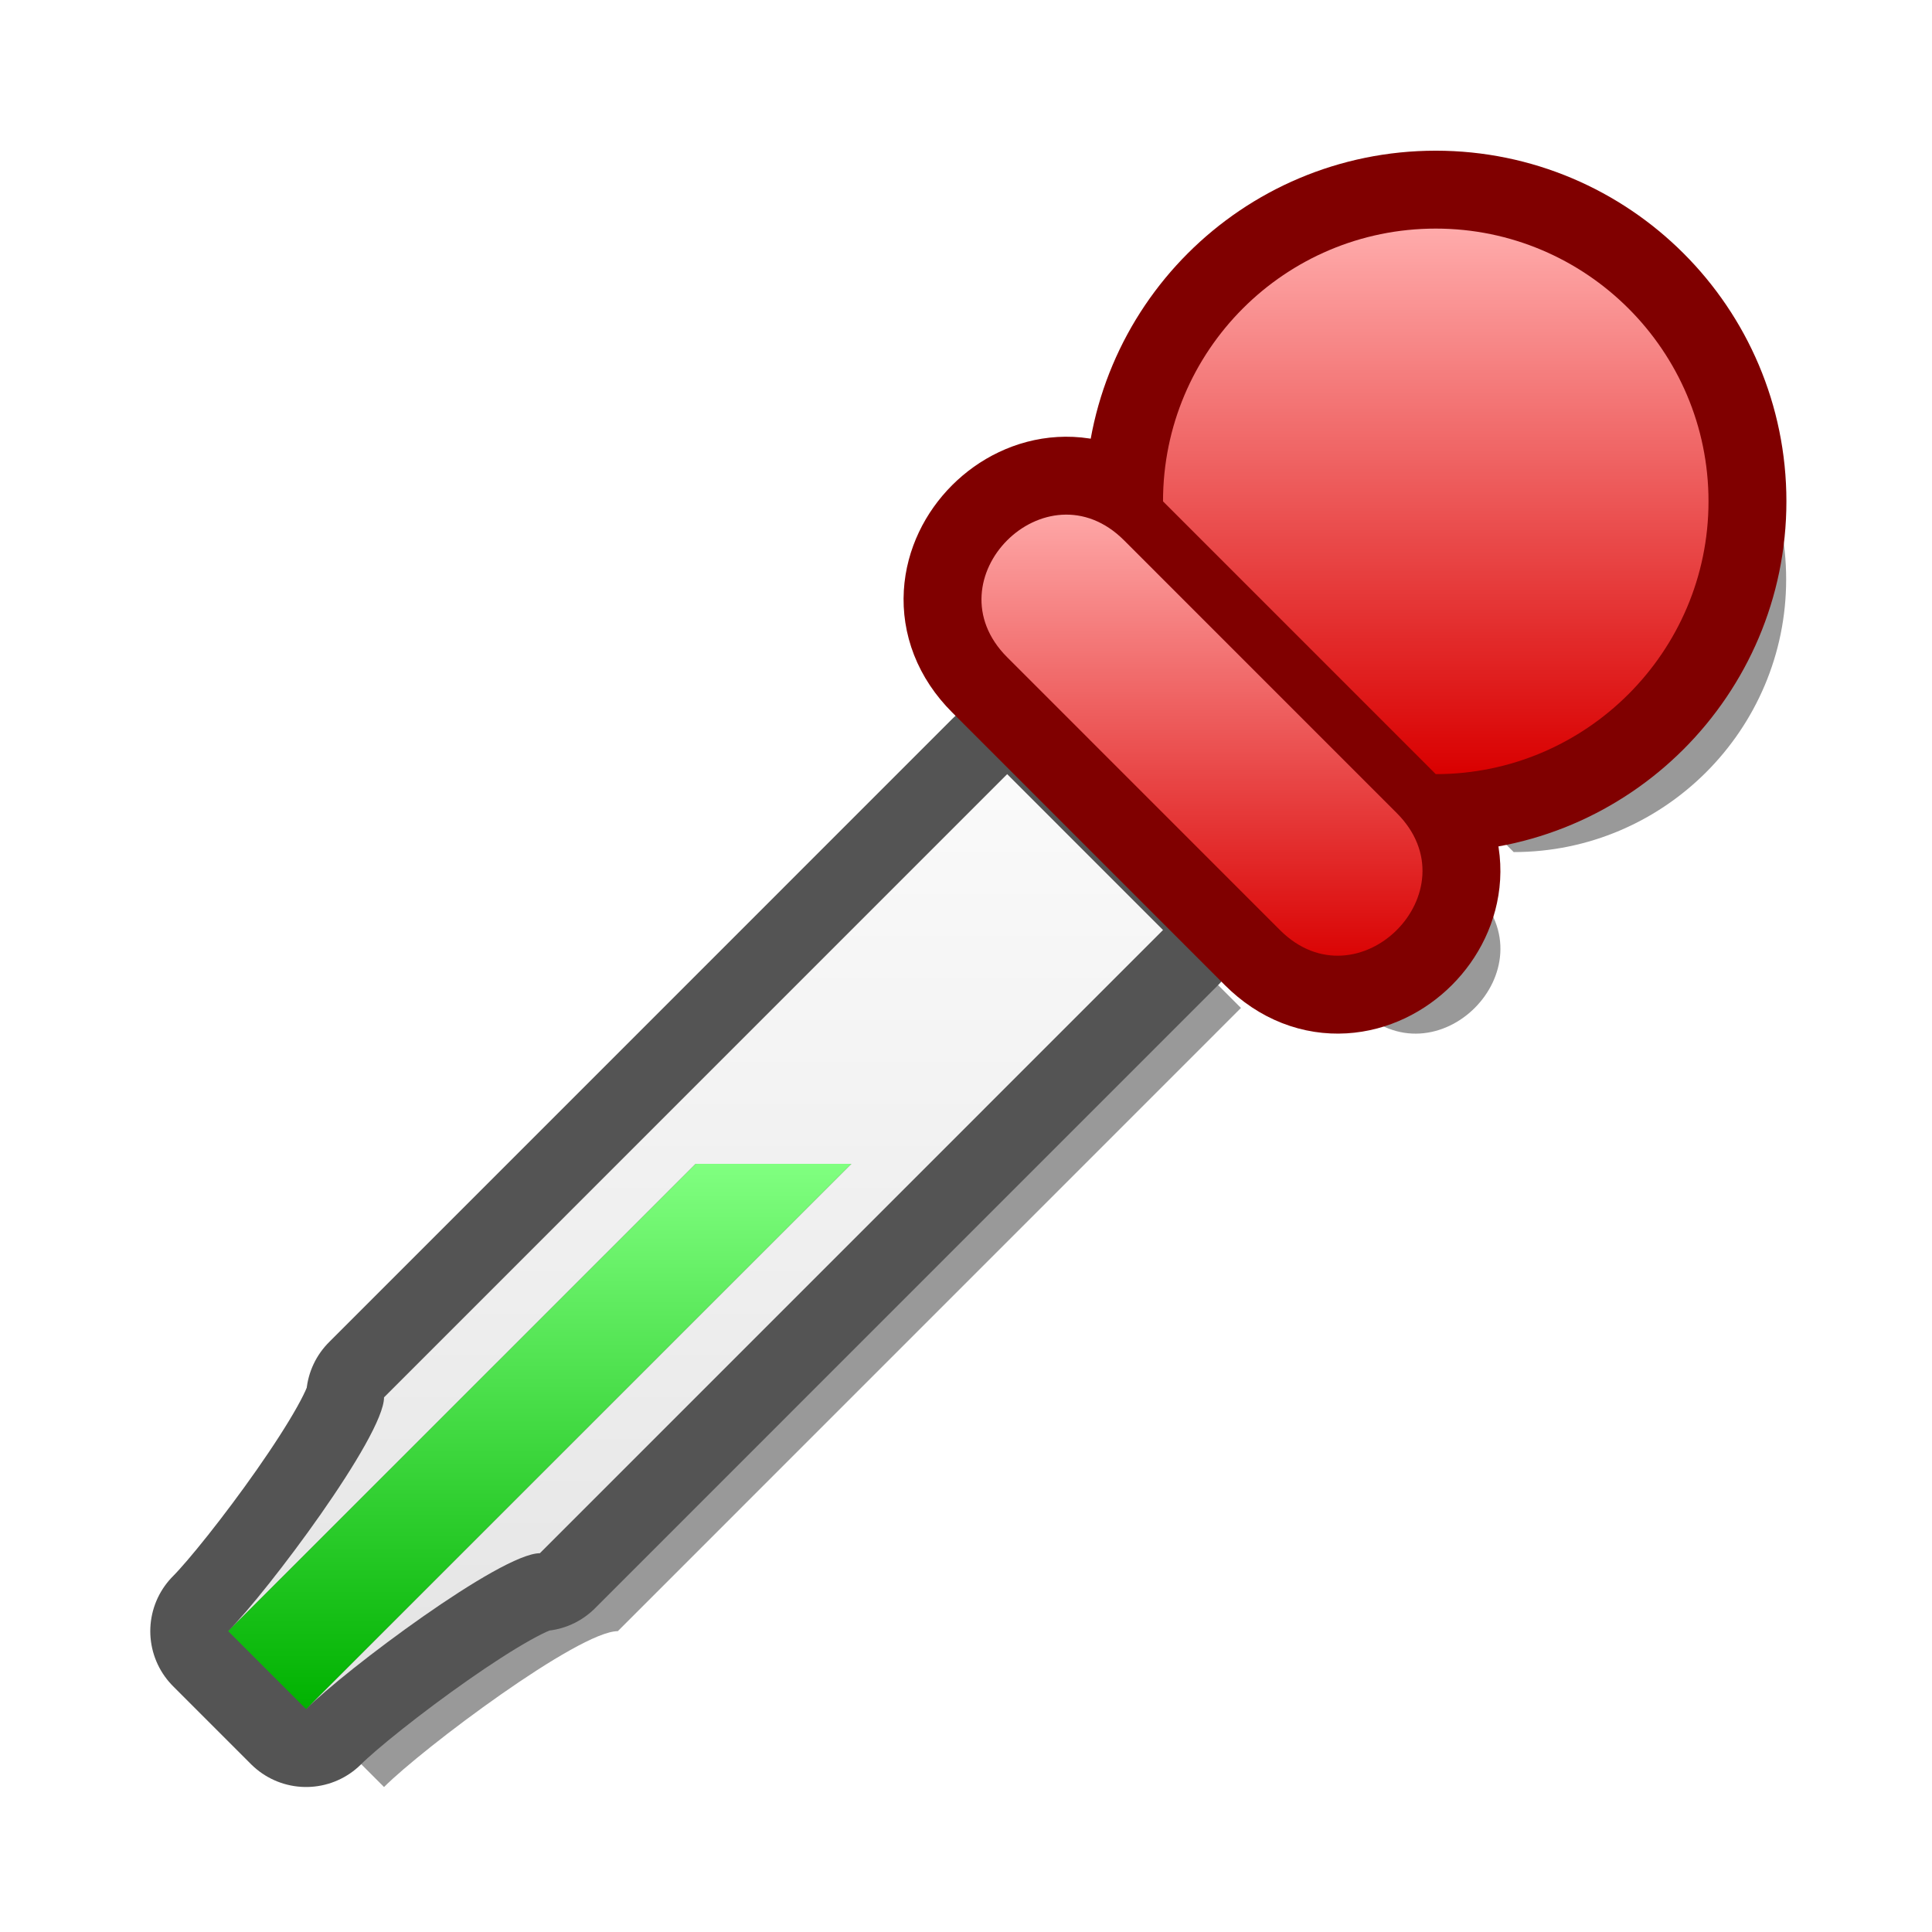
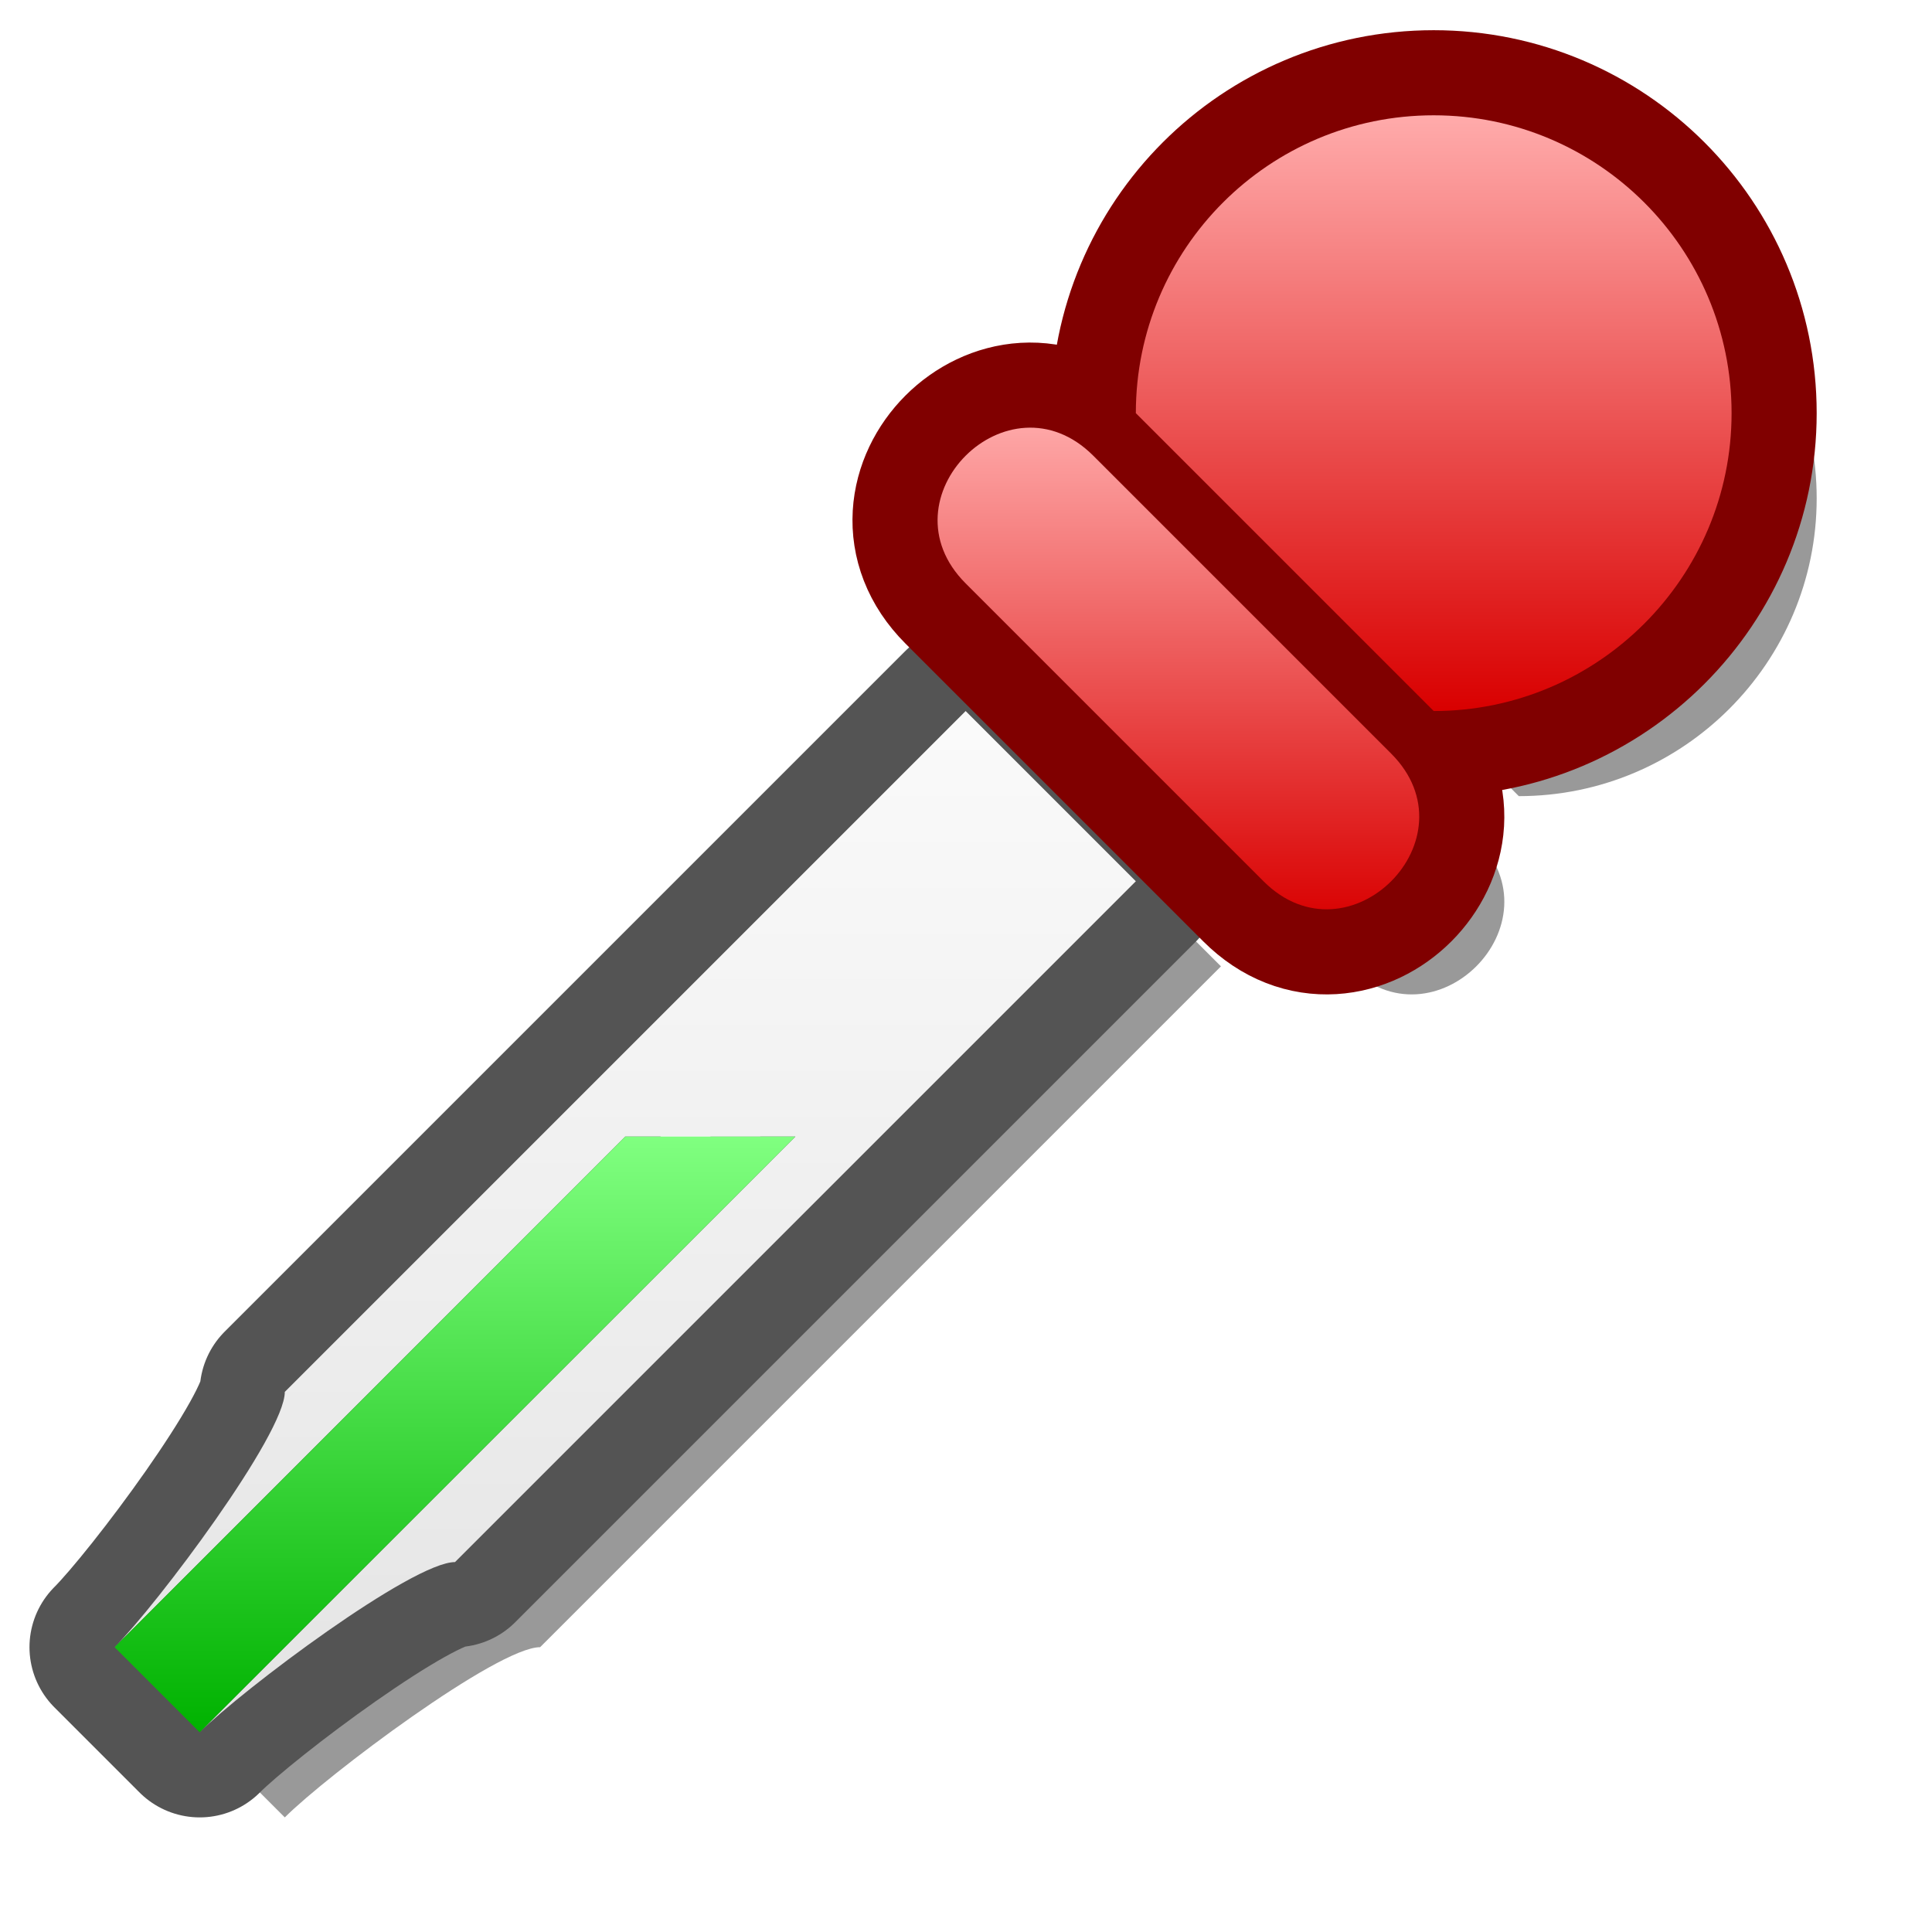
<svg xmlns="http://www.w3.org/2000/svg" version="1.1" width="64" height="64" color-interpolation="linearRGB">
  <g>
-     <path style="fill:#000000; fill-opacity:0.4" d="M34.8 26.37L12.25 48.92C12.25 50.33 8.02 55.97 6.61 57.38L9.43 60.2C10.84 58.79 16.48 54.56 17.89 54.56L40.44 32.01L34.8 26.37z            M50.31 6.63C44.85 6.63 40.44 11.05 40.44 16.5L50.31 26.37C55.75 26.37 60.17 21.94 60.17 16.5C60.17 11.05 55.75 6.63 50.31 6.63z            M44.67 32.01C47.49 34.83 51.72 30.6 48.9 27.78L39.03 17.91C36.21 15.09 31.98 19.32 34.8 22.14L44.67 32.01z" transform="matrix(0.9154,0,0,0.9155,4.0893,4.0844)" />
-     <path style="fill:none; stroke:#545454; stroke-width:5.638; stroke-linecap:round; stroke-linejoin:round" d="M31.98 23.55L9.43 46.1C9.43 47.51 5.2 53.15 3.79 54.56L6.61 57.38C8.02 55.97 13.66 51.74 15.07 51.74L37.62 29.19L31.98 23.55z" transform="matrix(0.9154,0,0,0.9155,4.0893,4.0844)" />
-     <linearGradient id="gradient0" gradientUnits="userSpaceOnUse" x1="181.4" y1="16.5" x2="181.4" y2="55.97">
+     <path style="fill:#000000; fill-opacity:0.4" d="M22 16L6 32C6 33 3 37 2 38L4 40C5 39 9 36 10 36L26 20L22 16z            M33 2C29.13 2 26 5.13 26 9L33 16C36.86 16 40 12.86 40 9C40 5.13 36.86 2 33 2z            M29 20C31 22 34 19 32 17L25 10C23 8 20 11 22 13L29 20z" transform="matrix(1.4096,0,0,1.4096,3.7959,3.8196)" />
+     <path style="fill:none; stroke:#545454; stroke-width:4; stroke-linecap:round; stroke-linejoin:round" d="M22 16L6 32C6 33 3 37 2 38L4 40C5 39 9 36 10 36L26 20L22 16z" transform="matrix(1.4096,0,0,1.4096,0.9767,1.0004)" />
+     <linearGradient id="gradient0" gradientUnits="userSpaceOnUse" x1="128" y1="11" x2="128" y2="39">
      <stop offset="0" stop-color="#ffffff" />
      <stop offset="1" stop-color="#e5e5e5" />
    </linearGradient>
-     <path style="fill:url(#gradient0)" d="M31.98 23.55L9.43 46.1C9.43 47.51 5.2 53.15 3.79 54.56L20.71 37.65H26.34L6.61 57.38C8.02 55.97 13.66 51.74 15.07 51.74L37.62 29.19L31.98 23.55z" transform="matrix(0.9154,0,0,0.9155,4.0893,4.0844)" />
-     <linearGradient id="gradient1" gradientUnits="userSpaceOnUse" x1="181.4" y1="37.65" x2="181.4" y2="57.38">
+     <path style="fill:url(#gradient0)" d="M22 16L6 32C6 33 3 37 2 38L14 26H18L4 40C5 39 9 36 10 36L26 20L22 16z" transform="matrix(1.4096,0,0,1.4096,0.9767,1.0004)" />
+     <linearGradient id="gradient1" gradientUnits="userSpaceOnUse" x1="128" y1="26" x2="128" y2="40">
      <stop offset="0" stop-color="#80ff80" />
      <stop offset="1" stop-color="#00b200" />
    </linearGradient>
-     <path style="fill:url(#gradient1)" d="M20.71 37.65L3.79 54.56L6.61 57.38L26.34 37.65H20.71z" transform="matrix(0.9154,0,0,0.9155,4.0893,4.0844)" />
-     <path style="fill:none; stroke:#800000; stroke-width:5.638; stroke-linecap:round; stroke-linejoin:round" d="M47.49 3.81C42.03 3.81 37.62 8.23 37.62 13.68L47.49 23.55C52.93 23.55 57.36 19.12 57.36 13.68C57.36 8.23 52.93 3.81 47.49 3.81z            M41.85 29.19C44.67 32.01 48.9 27.78 46.08 24.96L36.21 15.09C33.39 12.27 29.16 16.5 31.98 19.32L41.85 29.19z" transform="matrix(0.9154,0,0,0.9155,4.0893,4.0844)" />
-     <linearGradient id="gradient2" gradientUnits="userSpaceOnUse" x1="181.4" y1="3.8" x2="181.4" y2="23.55">
+     <path style="fill:url(#gradient1)" d="M14 26L2 38L4 40L18 26H14z" transform="matrix(1.4096,0,0,1.4096,0.9767,1.0004)" />
+     <path style="fill:none; stroke:#800000; stroke-width:4; stroke-linecap:round; stroke-linejoin:round" d="M33 2C29.13 2 26 5.13 26 9L33 16C36.86 16 40 12.86 40 9C40 5.13 36.86 2 33 2z            M29 20C31 22 34 19 32 17L25 10C23 8 20 11 22 13L29 20z" transform="matrix(1.4096,0,0,1.4096,0.9767,1.0004)" />
+     <linearGradient id="gradient2" gradientUnits="userSpaceOnUse" x1="128" y1="1.99" x2="128" y2="16">
      <stop offset="0" stop-color="#ffabab" />
      <stop offset="1" stop-color="#d90000" />
    </linearGradient>
-     <path style="fill:url(#gradient2)" d="M47.49 3.81C42.03 3.81 37.62 8.23 37.62 13.68L47.49 23.55C52.93 23.55 57.36 19.12 57.36 13.68C57.36 8.23 52.93 3.81 47.49 3.81z" transform="matrix(0.9154,0,0,0.9155,4.0893,4.0844)" />
-     <linearGradient id="gradient3" gradientUnits="userSpaceOnUse" x1="181.4" y1="13.68" x2="181.4" y2="30.6">
+     <path style="fill:url(#gradient2)" d="M33 2C29.13 2 26 5.13 26 9L33 16C36.86 16 40 12.86 40 9C40 5.13 36.86 2 33 2z" transform="matrix(1.4096,0,0,1.4096,0.9767,1.0004)" />
+     <linearGradient id="gradient3" gradientUnits="userSpaceOnUse" x1="128" y1="9" x2="128" y2="21">
      <stop offset="0" stop-color="#ffabab" />
      <stop offset="1" stop-color="#d90000" />
    </linearGradient>
-     <path style="fill:url(#gradient3)" d="M41.85 29.19C44.67 32.01 48.9 27.78 46.08 24.96L36.21 15.09C33.39 12.27 29.16 16.5 31.98 19.32L41.85 29.19z" transform="matrix(0.9154,0,0,0.9155,4.0893,4.0844)" />
+     <path style="fill:url(#gradient3)" d="M29 20C31 22 34 19 32 17L25 10C23 8 20 11 22 13L29 20z" transform="matrix(1.4096,0,0,1.4096,0.9767,1.0004)" />
  </g>
</svg>
